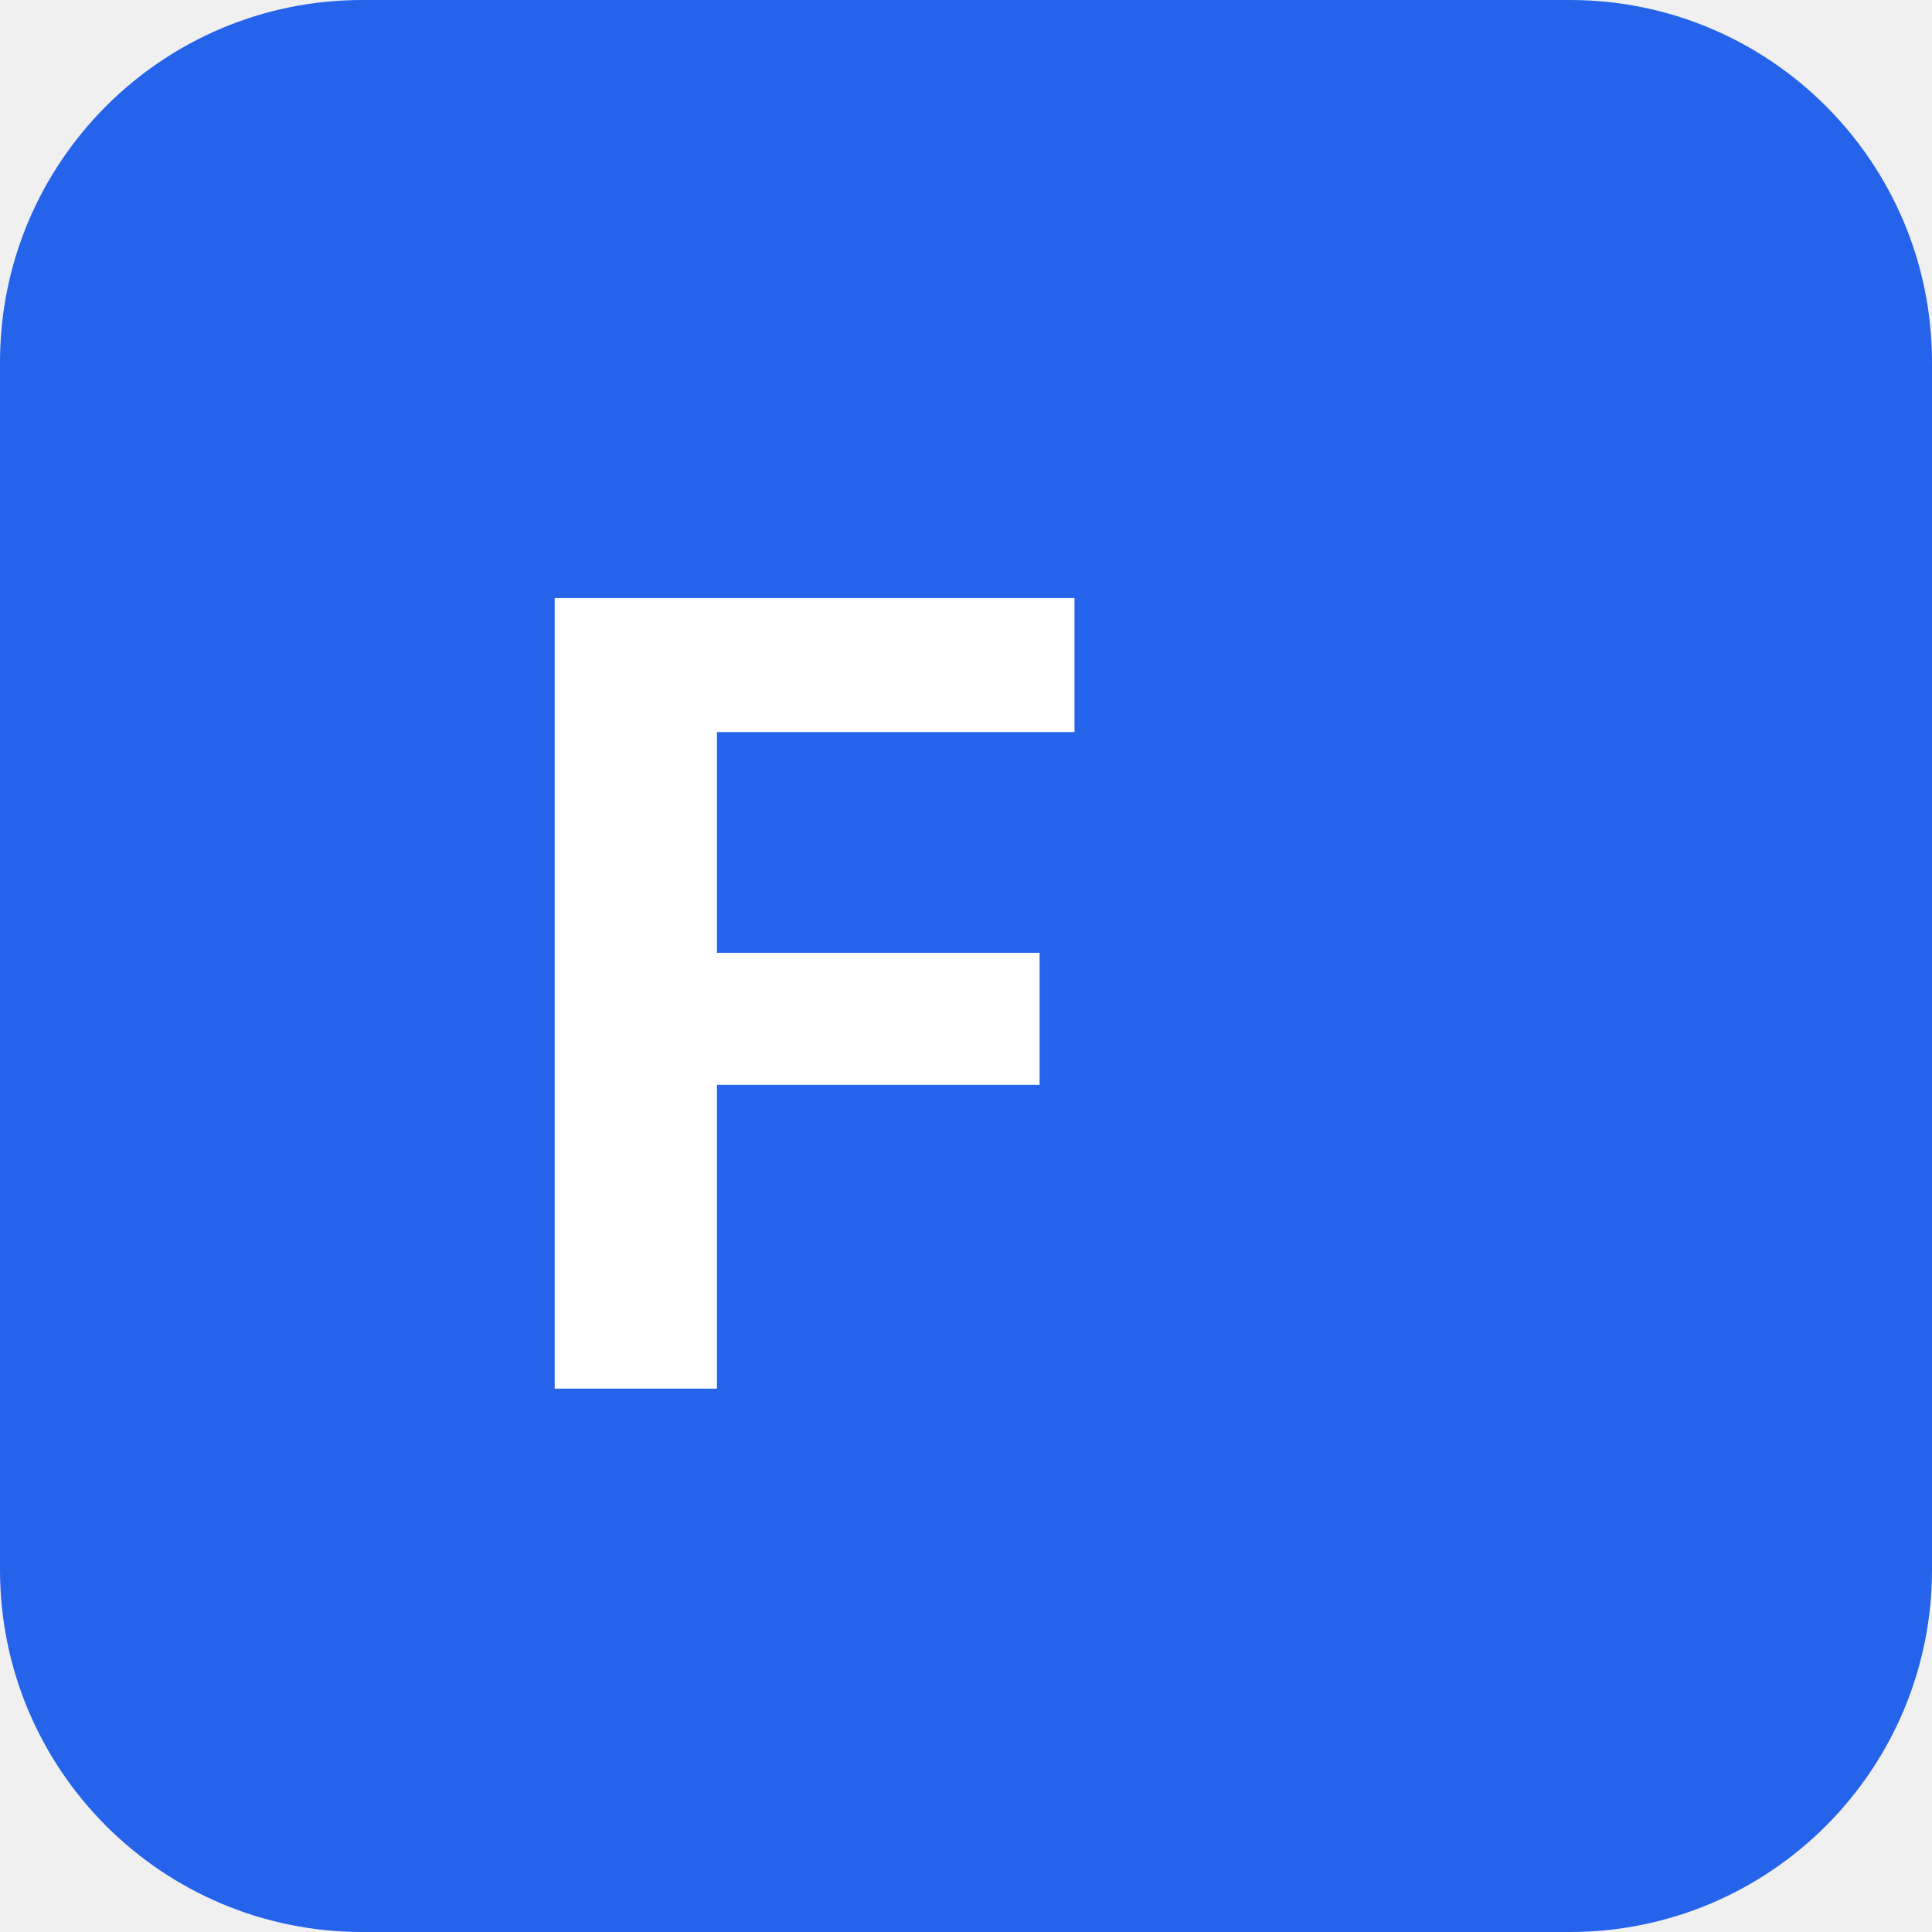
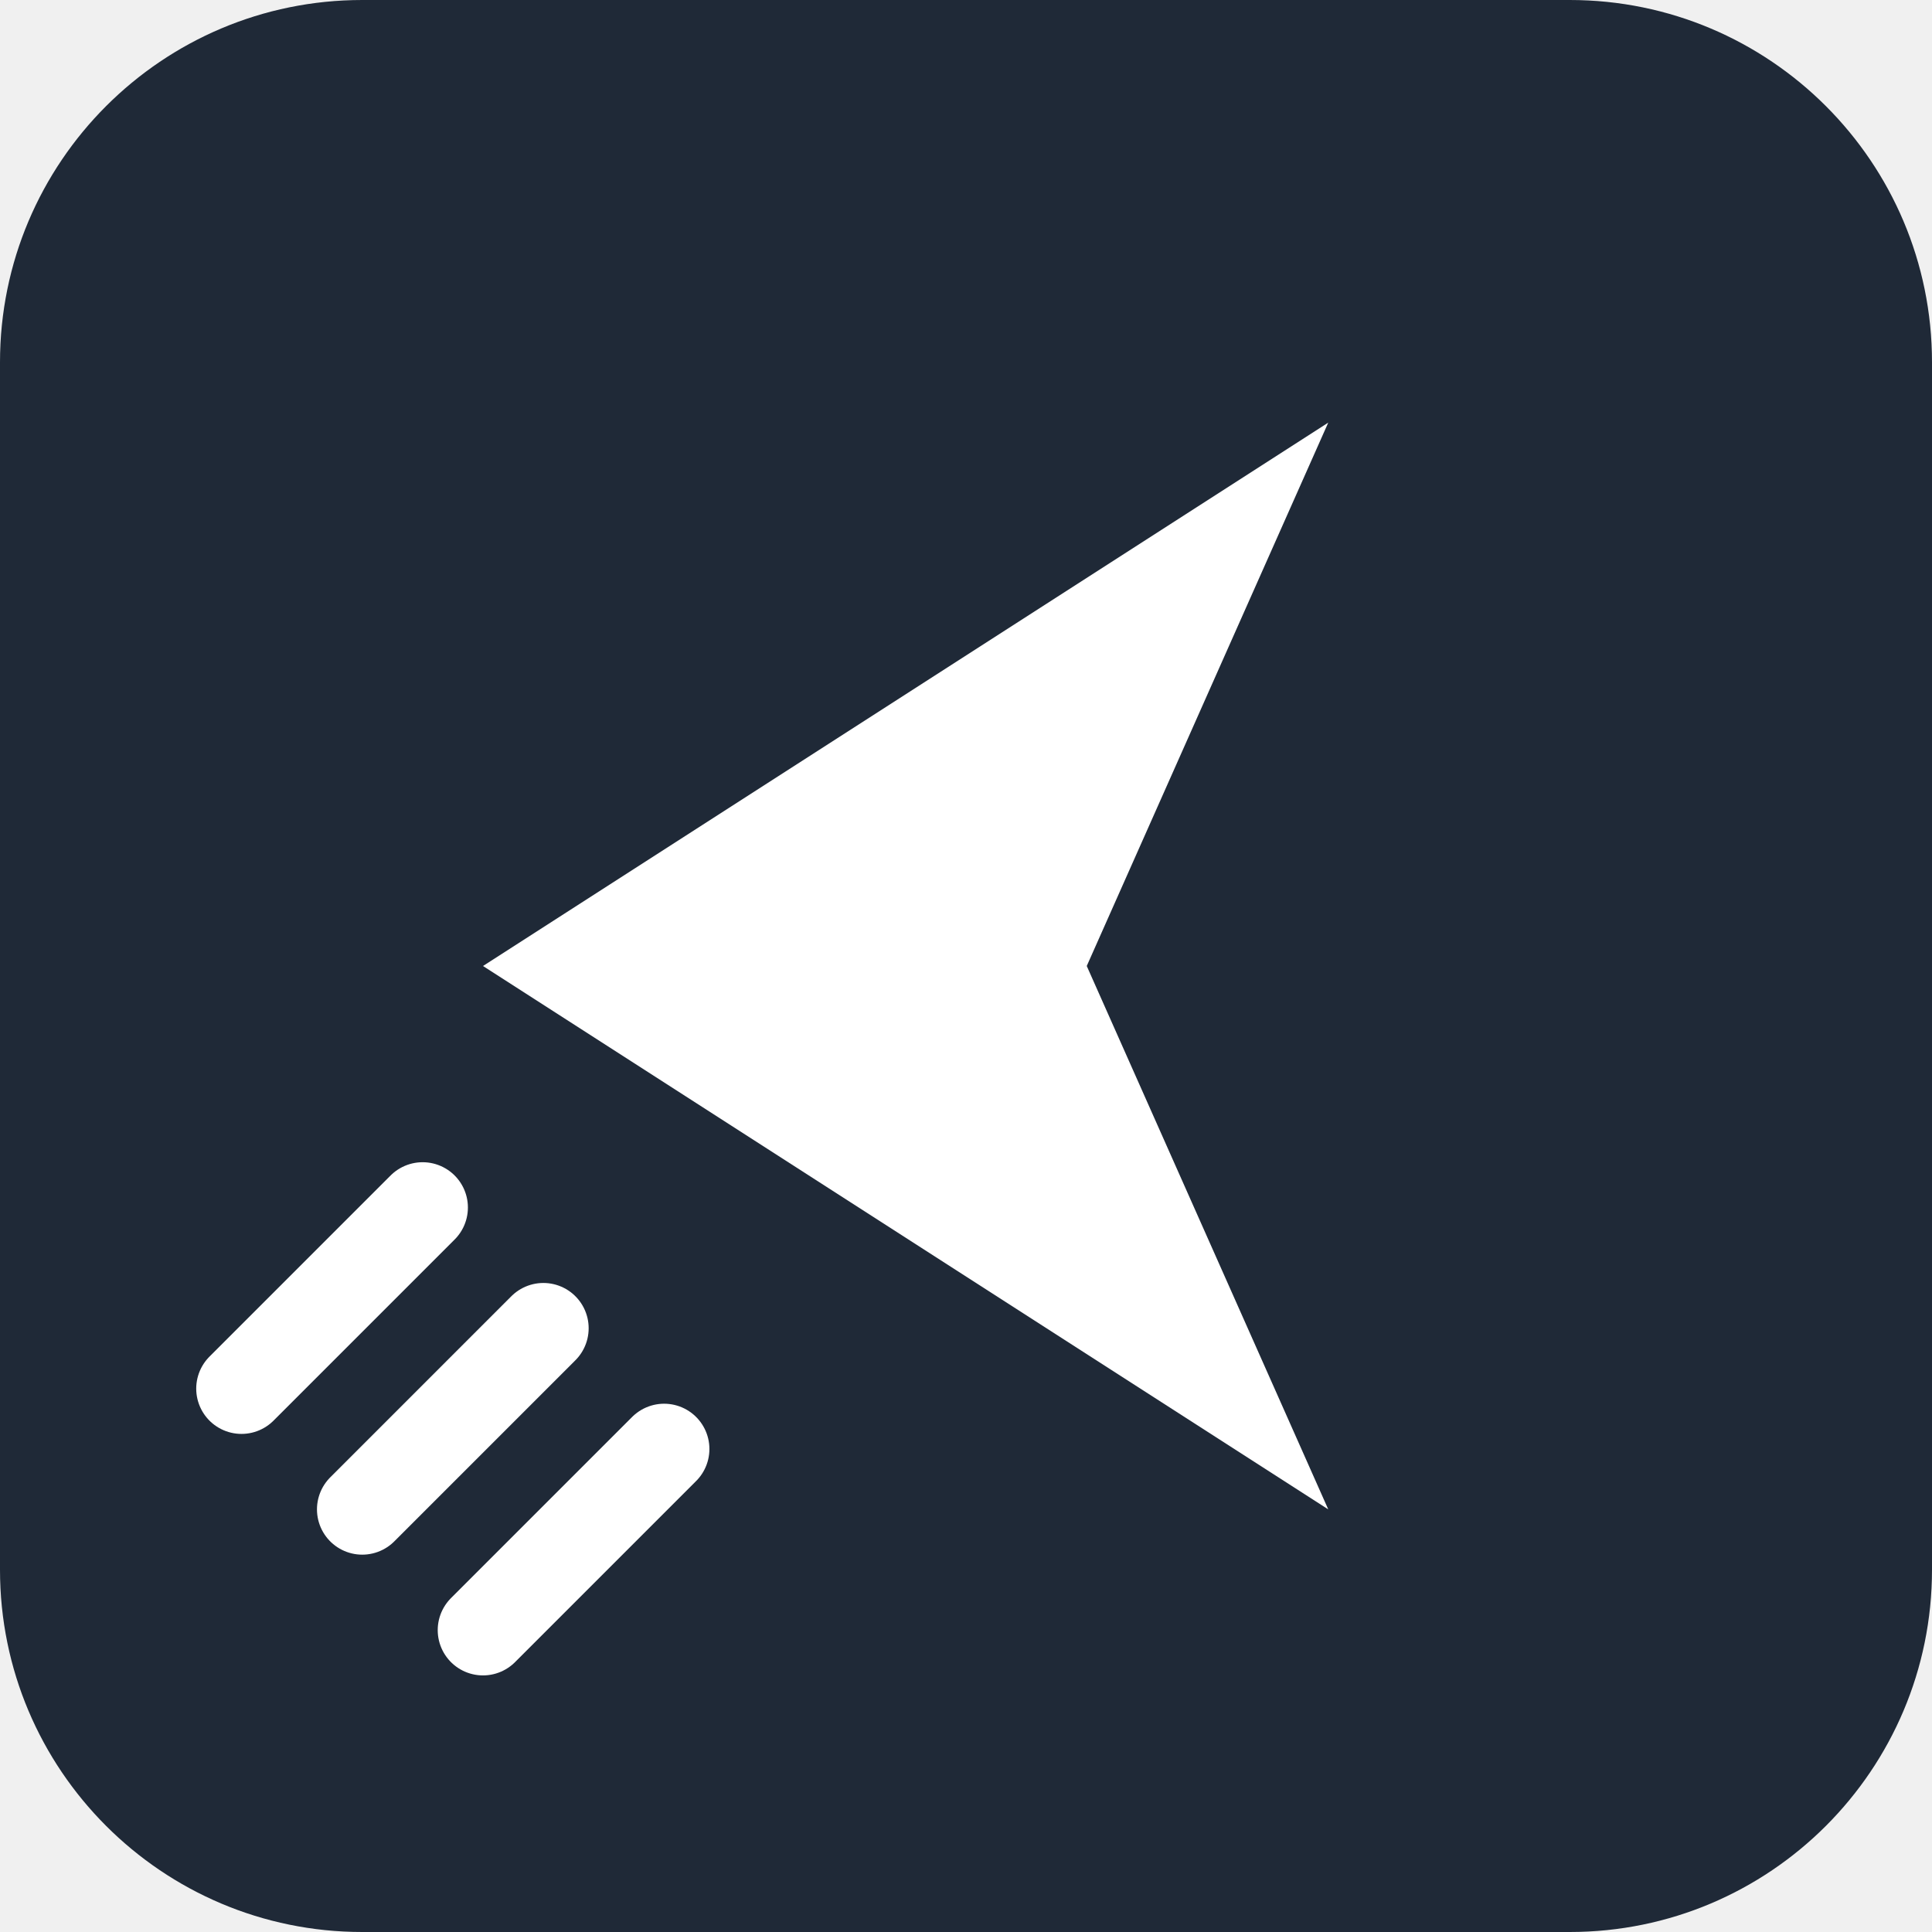
<svg xmlns="http://www.w3.org/2000/svg" width="32" height="32" viewBox="0 0 32 32" fill="none">
-   <rect width="32" height="32" rx="6" fill="#2563EB" />
-   <text x="8" y="23" font-family="system-ui, -apple-system, sans-serif" font-size="18" font-weight="700" fill="white">F</text>
+   <rect width="32" height="32" rx="6" fill="#1F2937" />
+   <path d="M8 16 L22 7 L18 16 L22 25 L8 16" fill="#FFFFFF" />
+   <line x1="7" y1="20" x2="4" y2="23" stroke="#FFFFFF" stroke-width="1.5" stroke-linecap="round" />
+   <line x1="9" y1="22" x2="6" y2="25" stroke="#FFFFFF" stroke-width="1.5" stroke-linecap="round" />
+   <line x1="11" y1="24" x2="8" y2="27" stroke="#FFFFFF" stroke-width="1.5" stroke-linecap="round" />
</svg>
